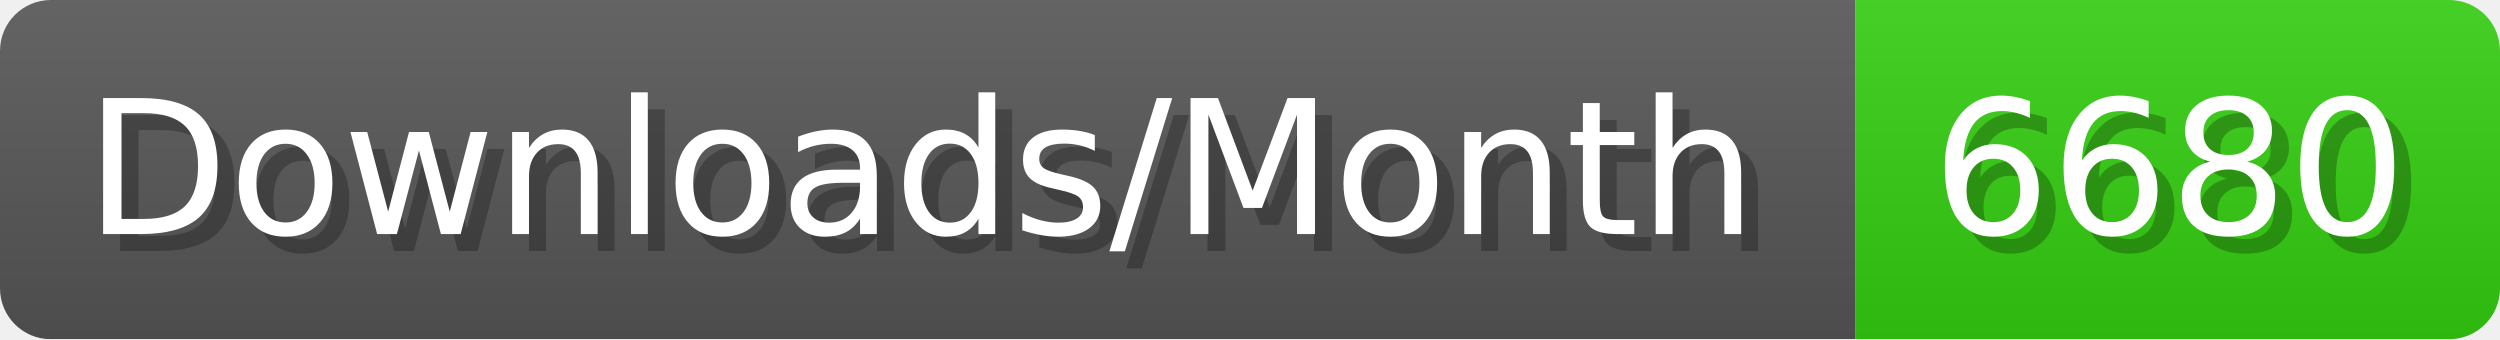
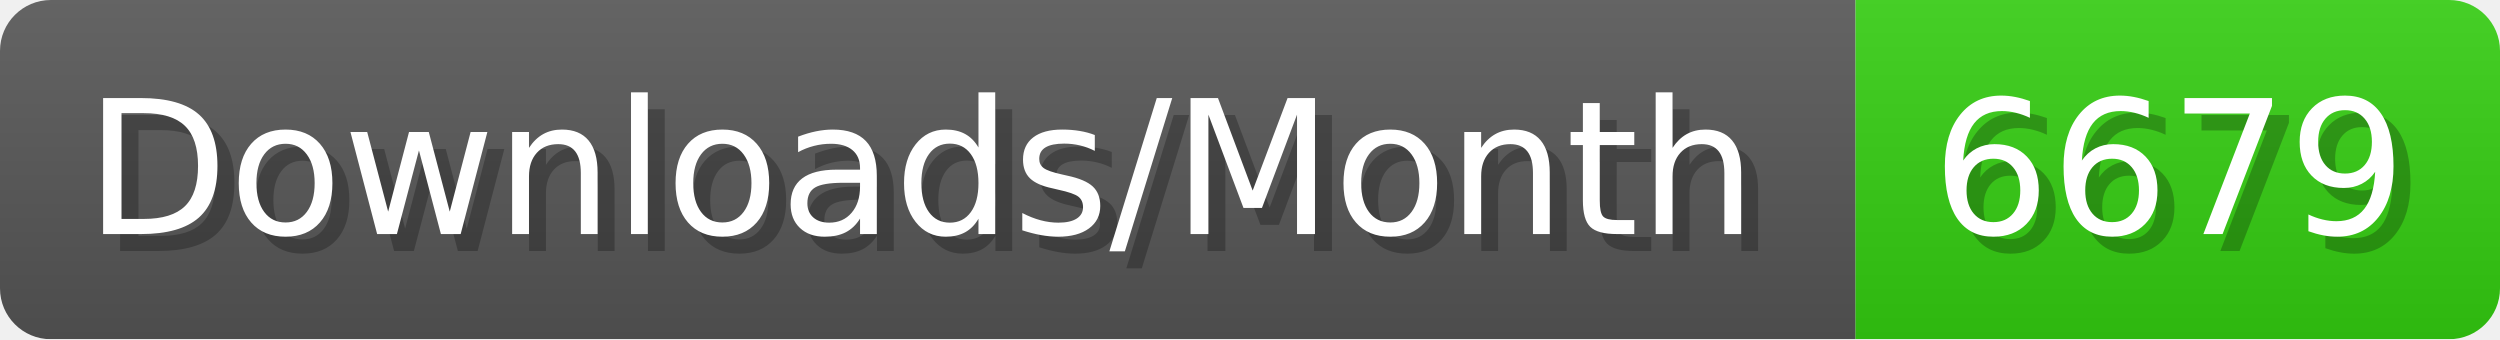
- <svg xmlns="http://www.w3.org/2000/svg" width="147.4" height="20" viewBox="0 0 1474 200" role="img" aria-label="Downloads/Month: 6680">
+ <svg xmlns="http://www.w3.org/2000/svg" width="147.4" height="20" viewBox="0 0 1474 200" role="img" aria-label="Downloads/Month: 6679">
  <linearGradient id="YlXUI" x2="0" y2="100%">
    <stop offset="0" stop-opacity=".1" stop-color="#EEE" />
    <stop offset="1" stop-opacity=".1" />
  </linearGradient>
  <mask id="JHhop">
    <rect width="1474" height="200" rx="30" fill="#FFF" />
  </mask>
  <g mask="url(#JHhop)">
    <rect width="1094" height="200" fill="#555" />
    <rect width="380" height="200" fill="#3C1" x="1094" />
    <rect width="1474" height="200" fill="url(#YlXUI)" />
  </g>
  <g aria-hidden="true" fill="#fff" text-anchor="start" font-family="Verdana,DejaVu Sans,sans-serif" font-size="110">
    <text x="60" y="148" textLength="994" fill="#000" opacity="0.25">Downloads/Month</text>
    <text x="50" y="138" textLength="994">Downloads/Month</text>
-     <text x="1149" y="148" textLength="280" fill="#000" opacity="0.25">6680</text>
-     <text x="1139" y="138" textLength="280">6680</text>
+     <text x="1149" y="148" textLength="280" fill="#000" opacity="0.25">6679</text>
+     <text x="1139" y="138" textLength="280">6679</text>
  </g>
</svg>
